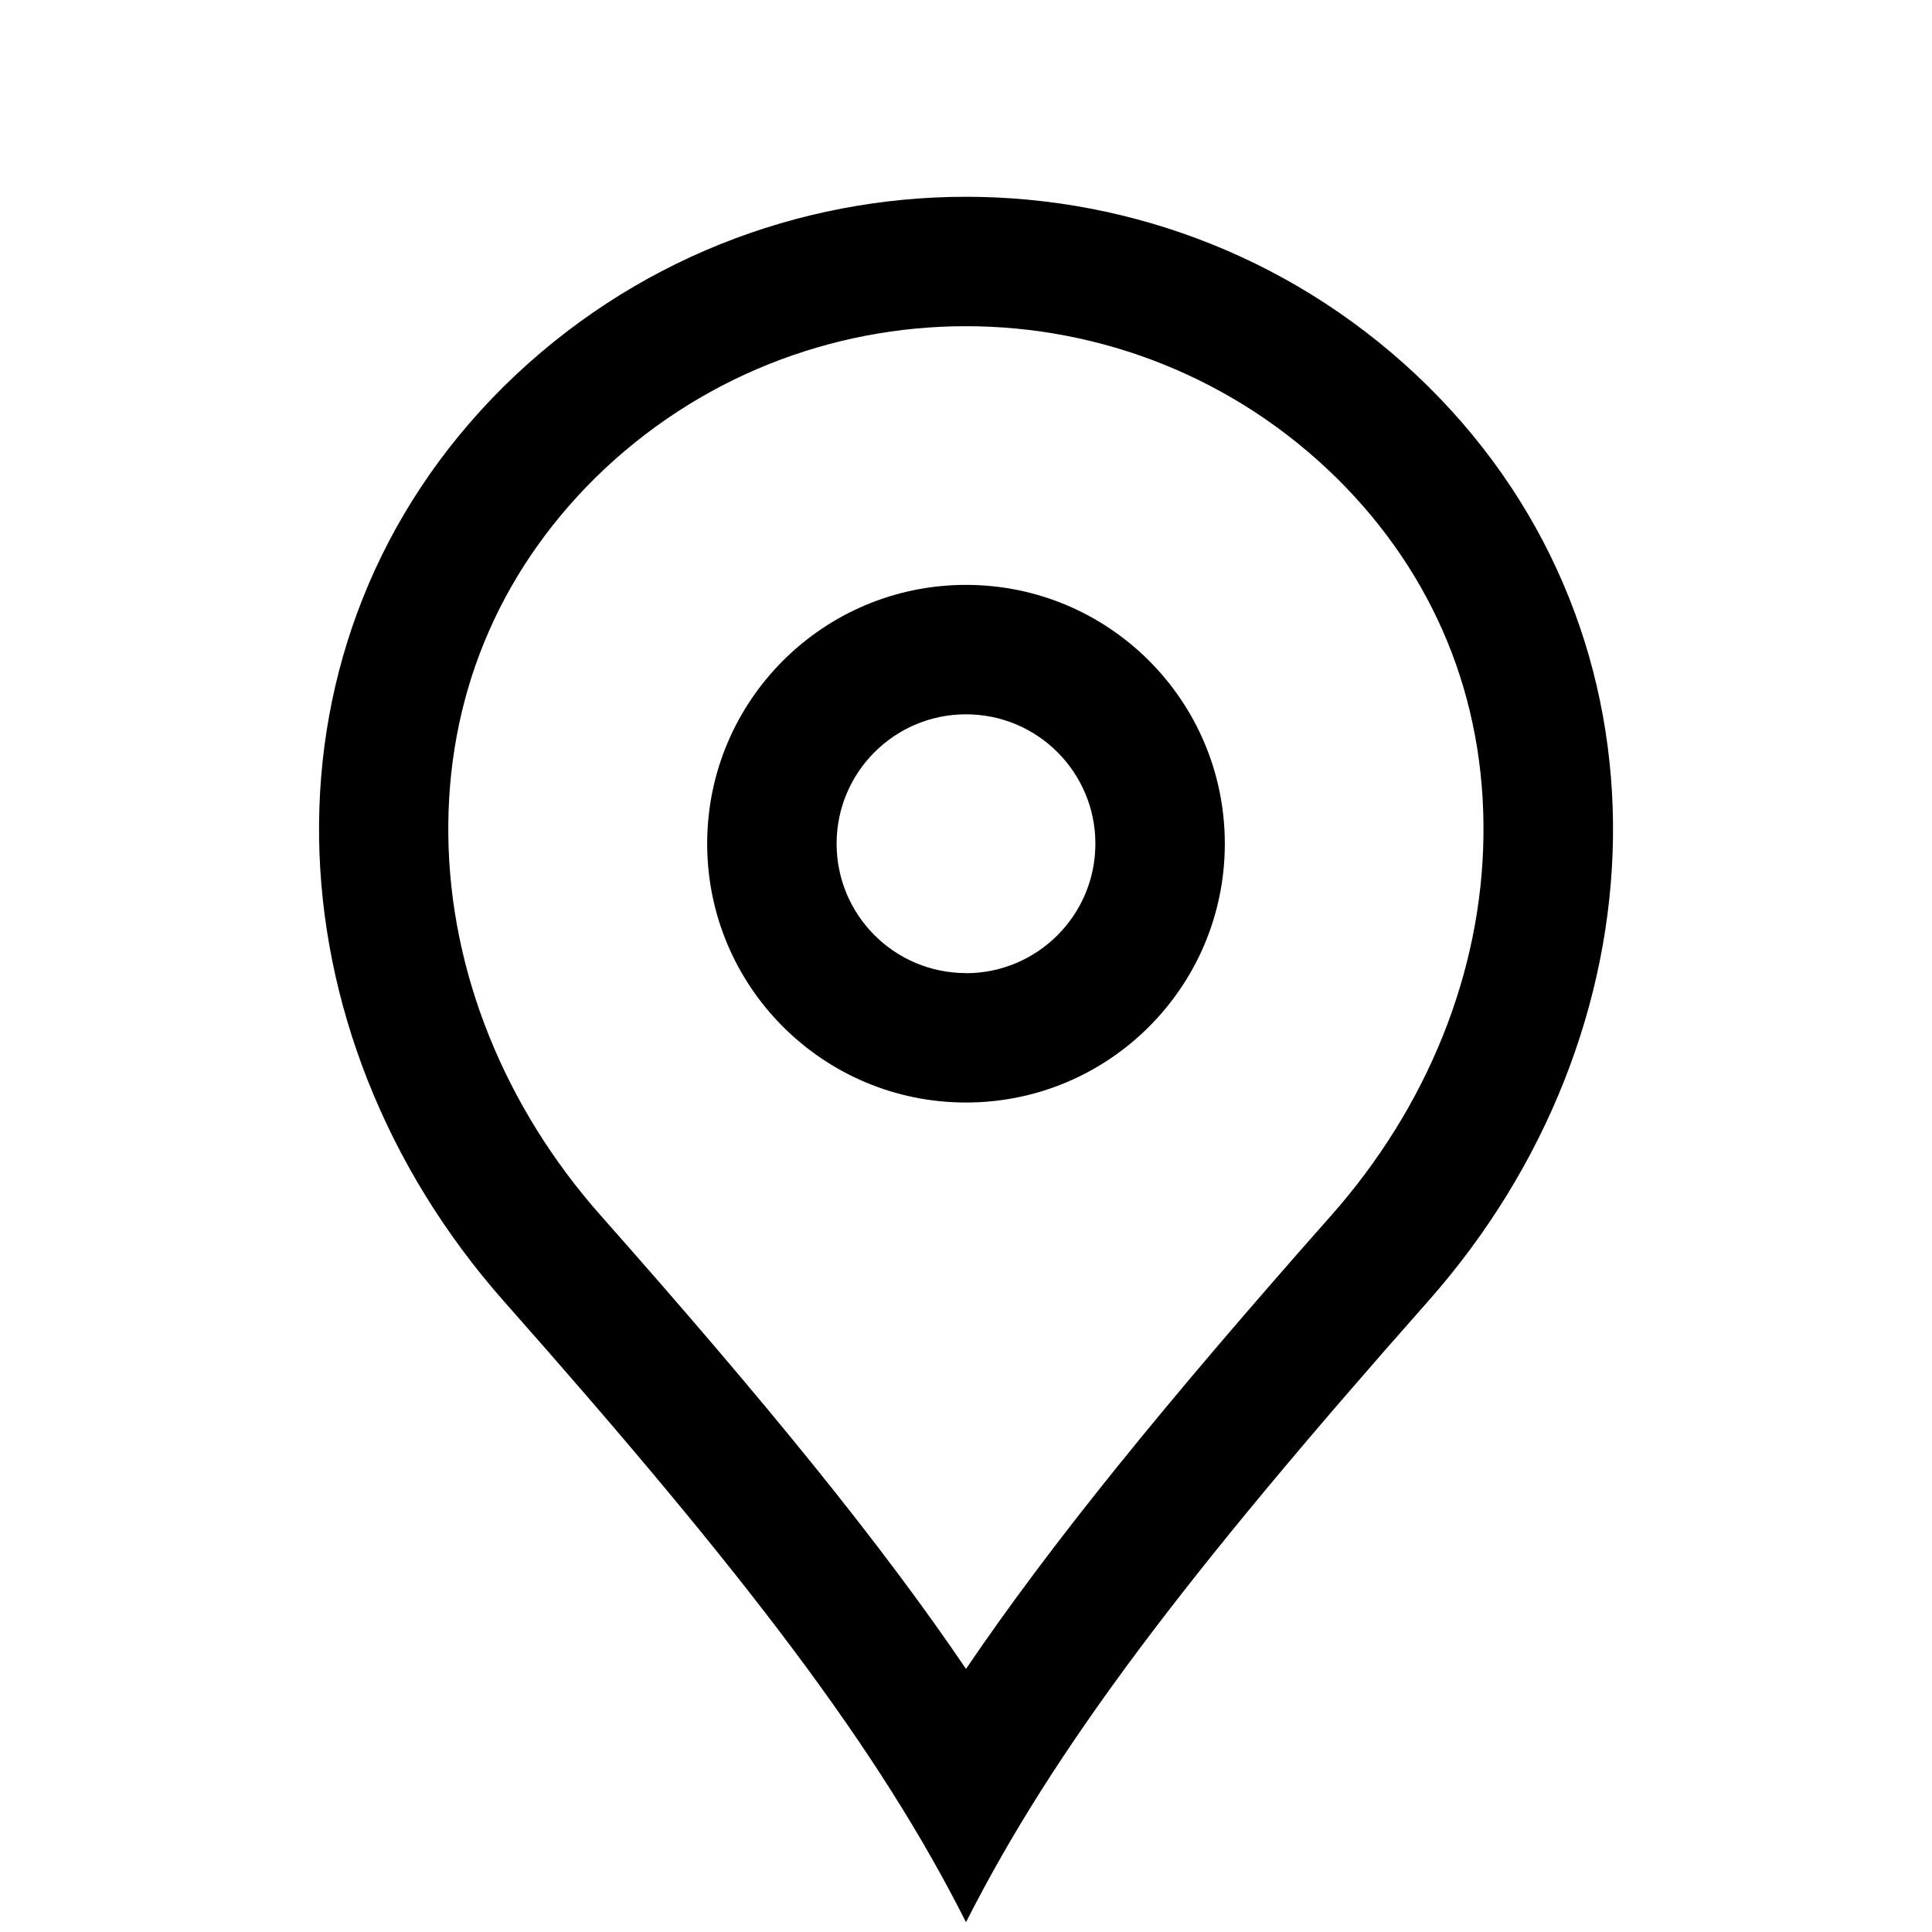
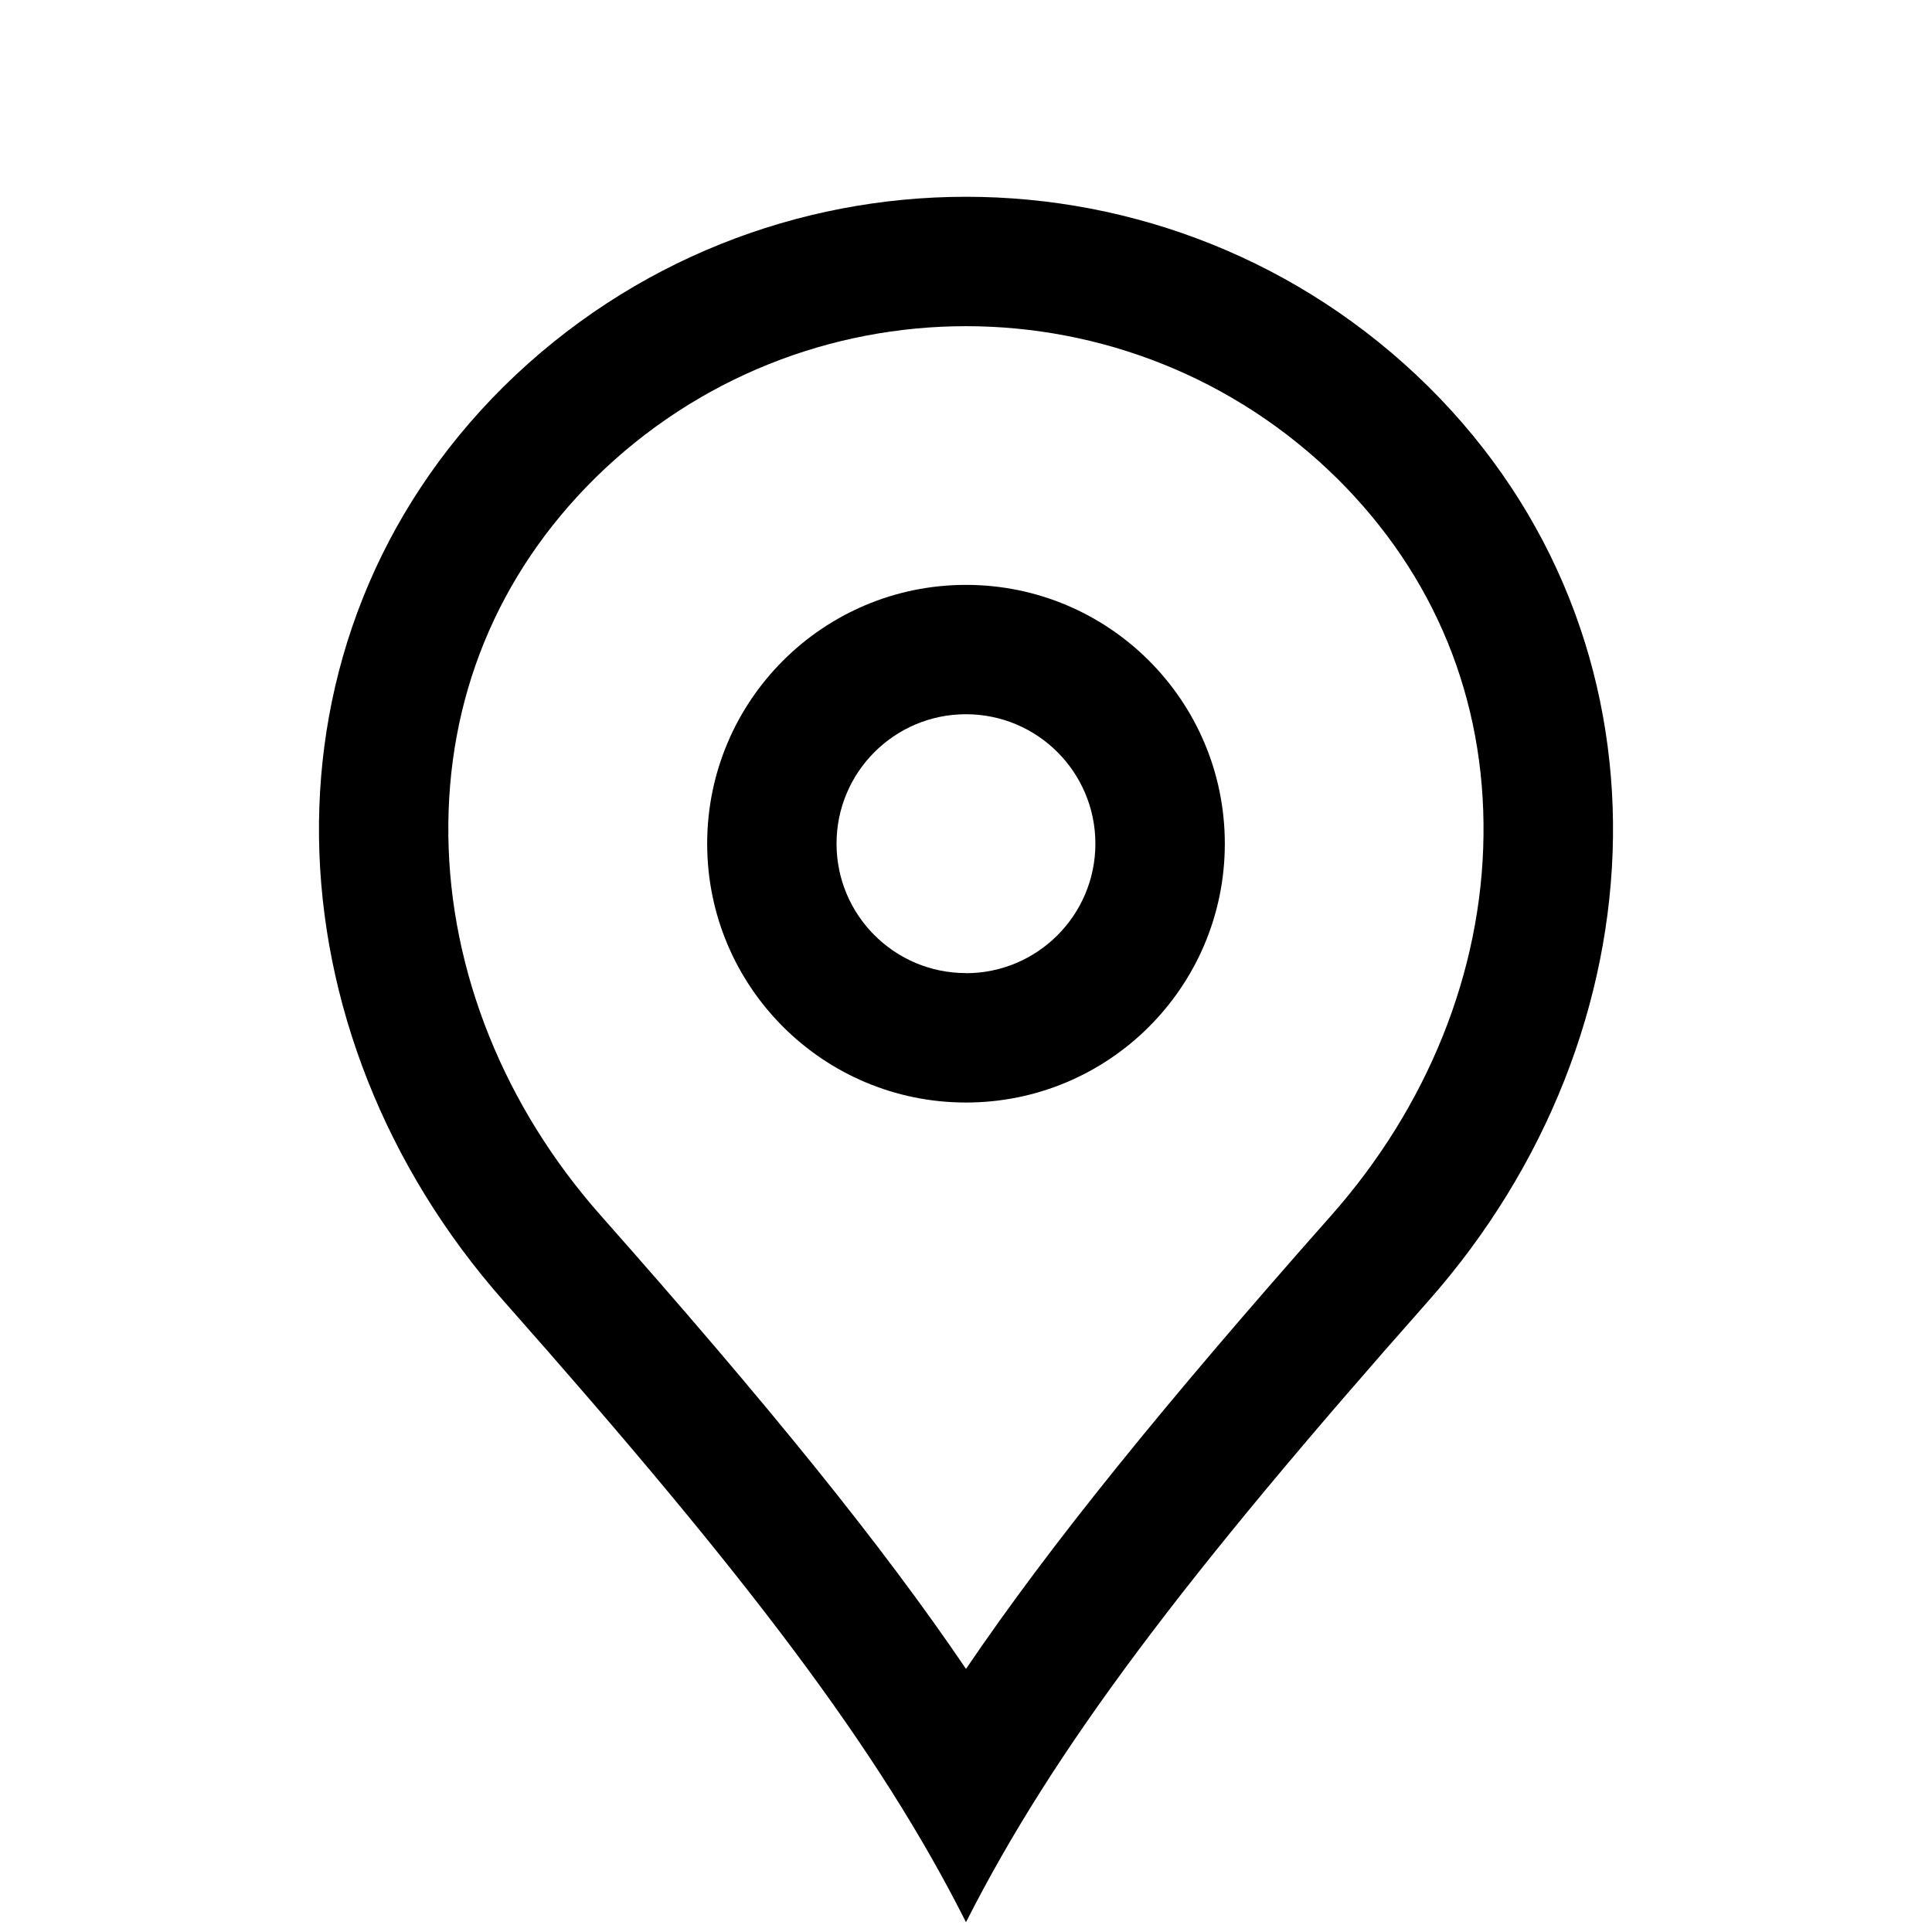
<svg xmlns="http://www.w3.org/2000/svg" data-name="Layer 1" viewBox="0 0 512 512" width="512" height="512">
-   <path d="M256 155a68.59 68.59 0 1 0 68.59 68.59A68.59 68.59 0 0 0 256 155zm0 102.88a34.29 34.29 0 1 1 34.29-34.29A34.33 34.33 0 0 1 256 257.91z" />
-   <path d="M378.45 102.37a174.39 174.39 0 0 0-244.9 0c-67.63 67-63 171.28 0 242.49C198.28 418 232.9 463.59 256 509.4c23.22-45.81 57.72-91.43 122.45-164.54 63.05-71.21 67.63-175.53 0-242.49zm-25.68 219.76c-44.37 50.13-74.49 87.29-96.77 120.15-22.2-32.76-52.35-69.95-96.8-120.15-25.57-28.88-39.91-64.59-40.39-100.56-.48-36.4 13-69.2 38.84-94.83a140.1 140.1 0 0 1 196.64 0c25.89 25.64 39.32 58.43 38.84 94.83-.44 35.97-14.79 71.68-40.36 100.56z" />
+   <path d="M256 155a68.59 68.59 0 1 0 68.59 68.59A68.59 68.59 0 0 0 256 155zm0 102.88a34.3 34.3 0 1 1 34.29-34.29A34.33 34.33 0 0 1 256 257.91z" />
+   <path d="M378.45 102.37a174.39 174.39 0 0 0-244.9 0c-67.63 67-63.05 171.28 0 242.49C198.28 418 232.9 463.59 256 509.4c23.22-45.81 57.72-91.43 122.45-164.54 63.05-71.21 67.63-175.53 0-242.49zm-25.68 219.76c-44.37 50.13-74.49 87.29-96.77 120.15-22.2-32.76-52.35-69.95-96.79-120.15-25.57-28.88-39.92-64.59-40.39-100.56-.48-36.4 12.95-69.19 38.84-94.83a140.09 140.09 0 0 1 196.64 0c25.89 25.64 39.32 58.43 38.84 94.83-.45 35.97-14.8 71.68-40.37 100.56z" />
</svg>
